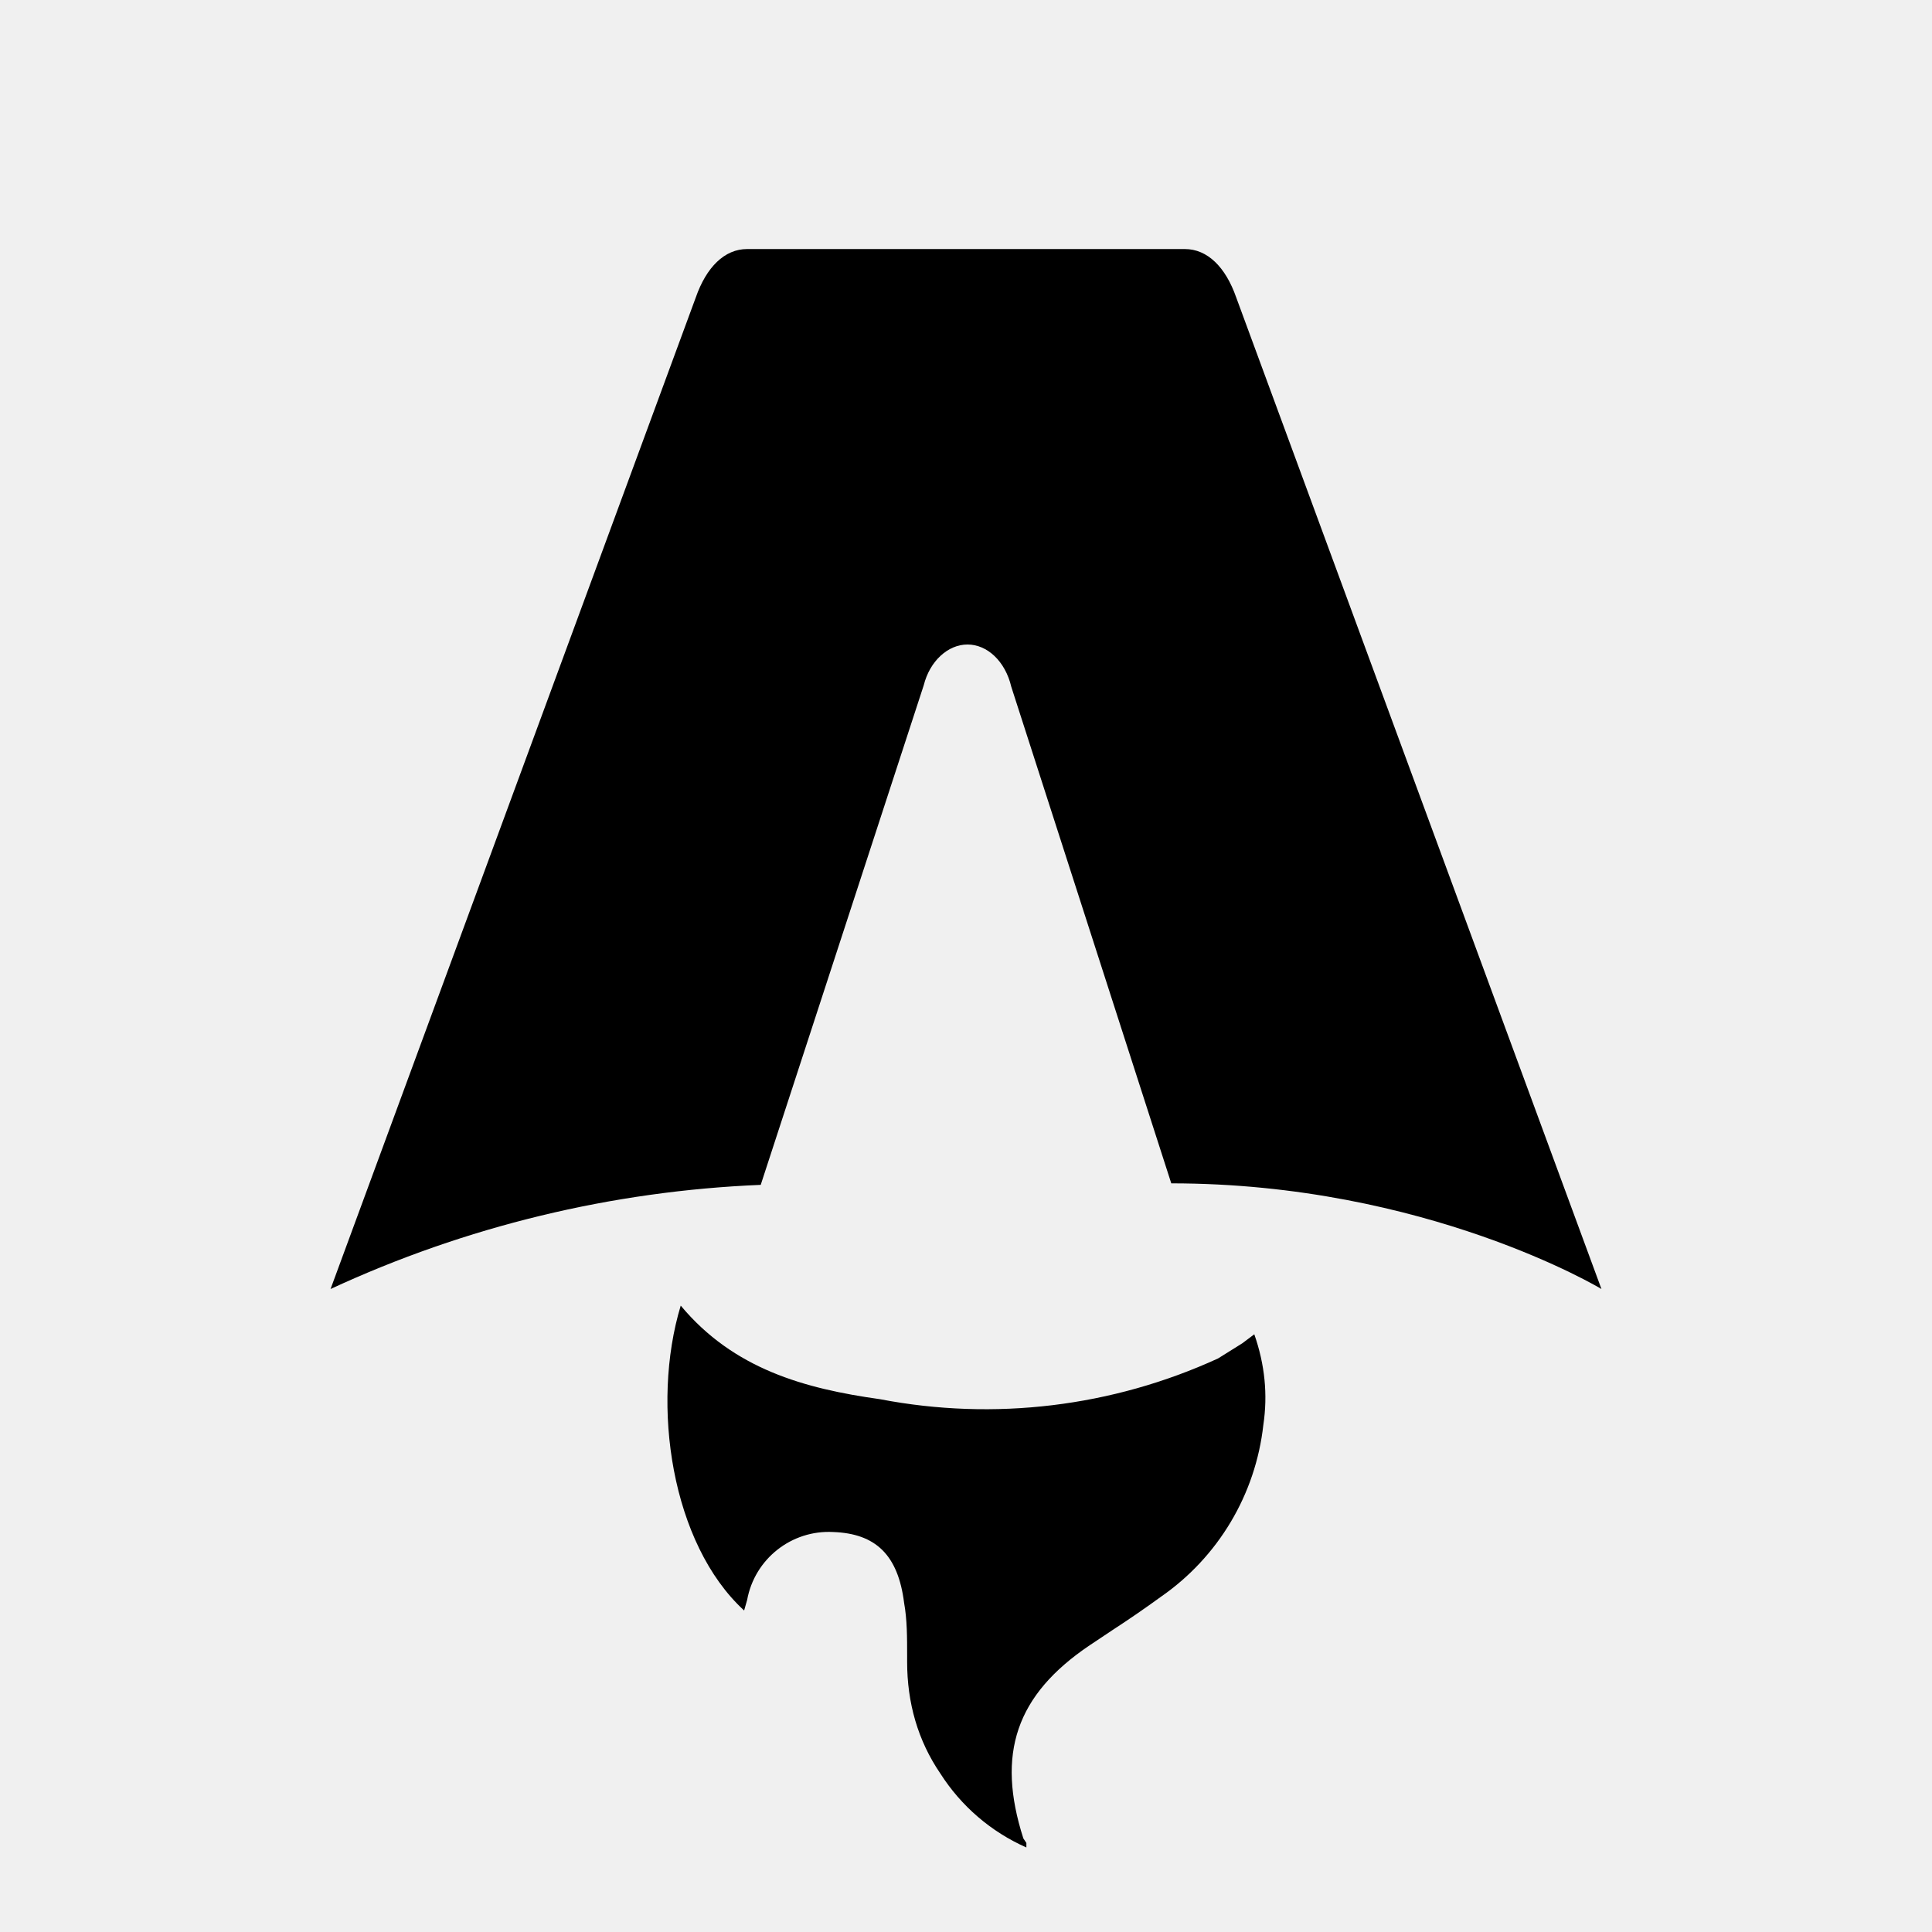
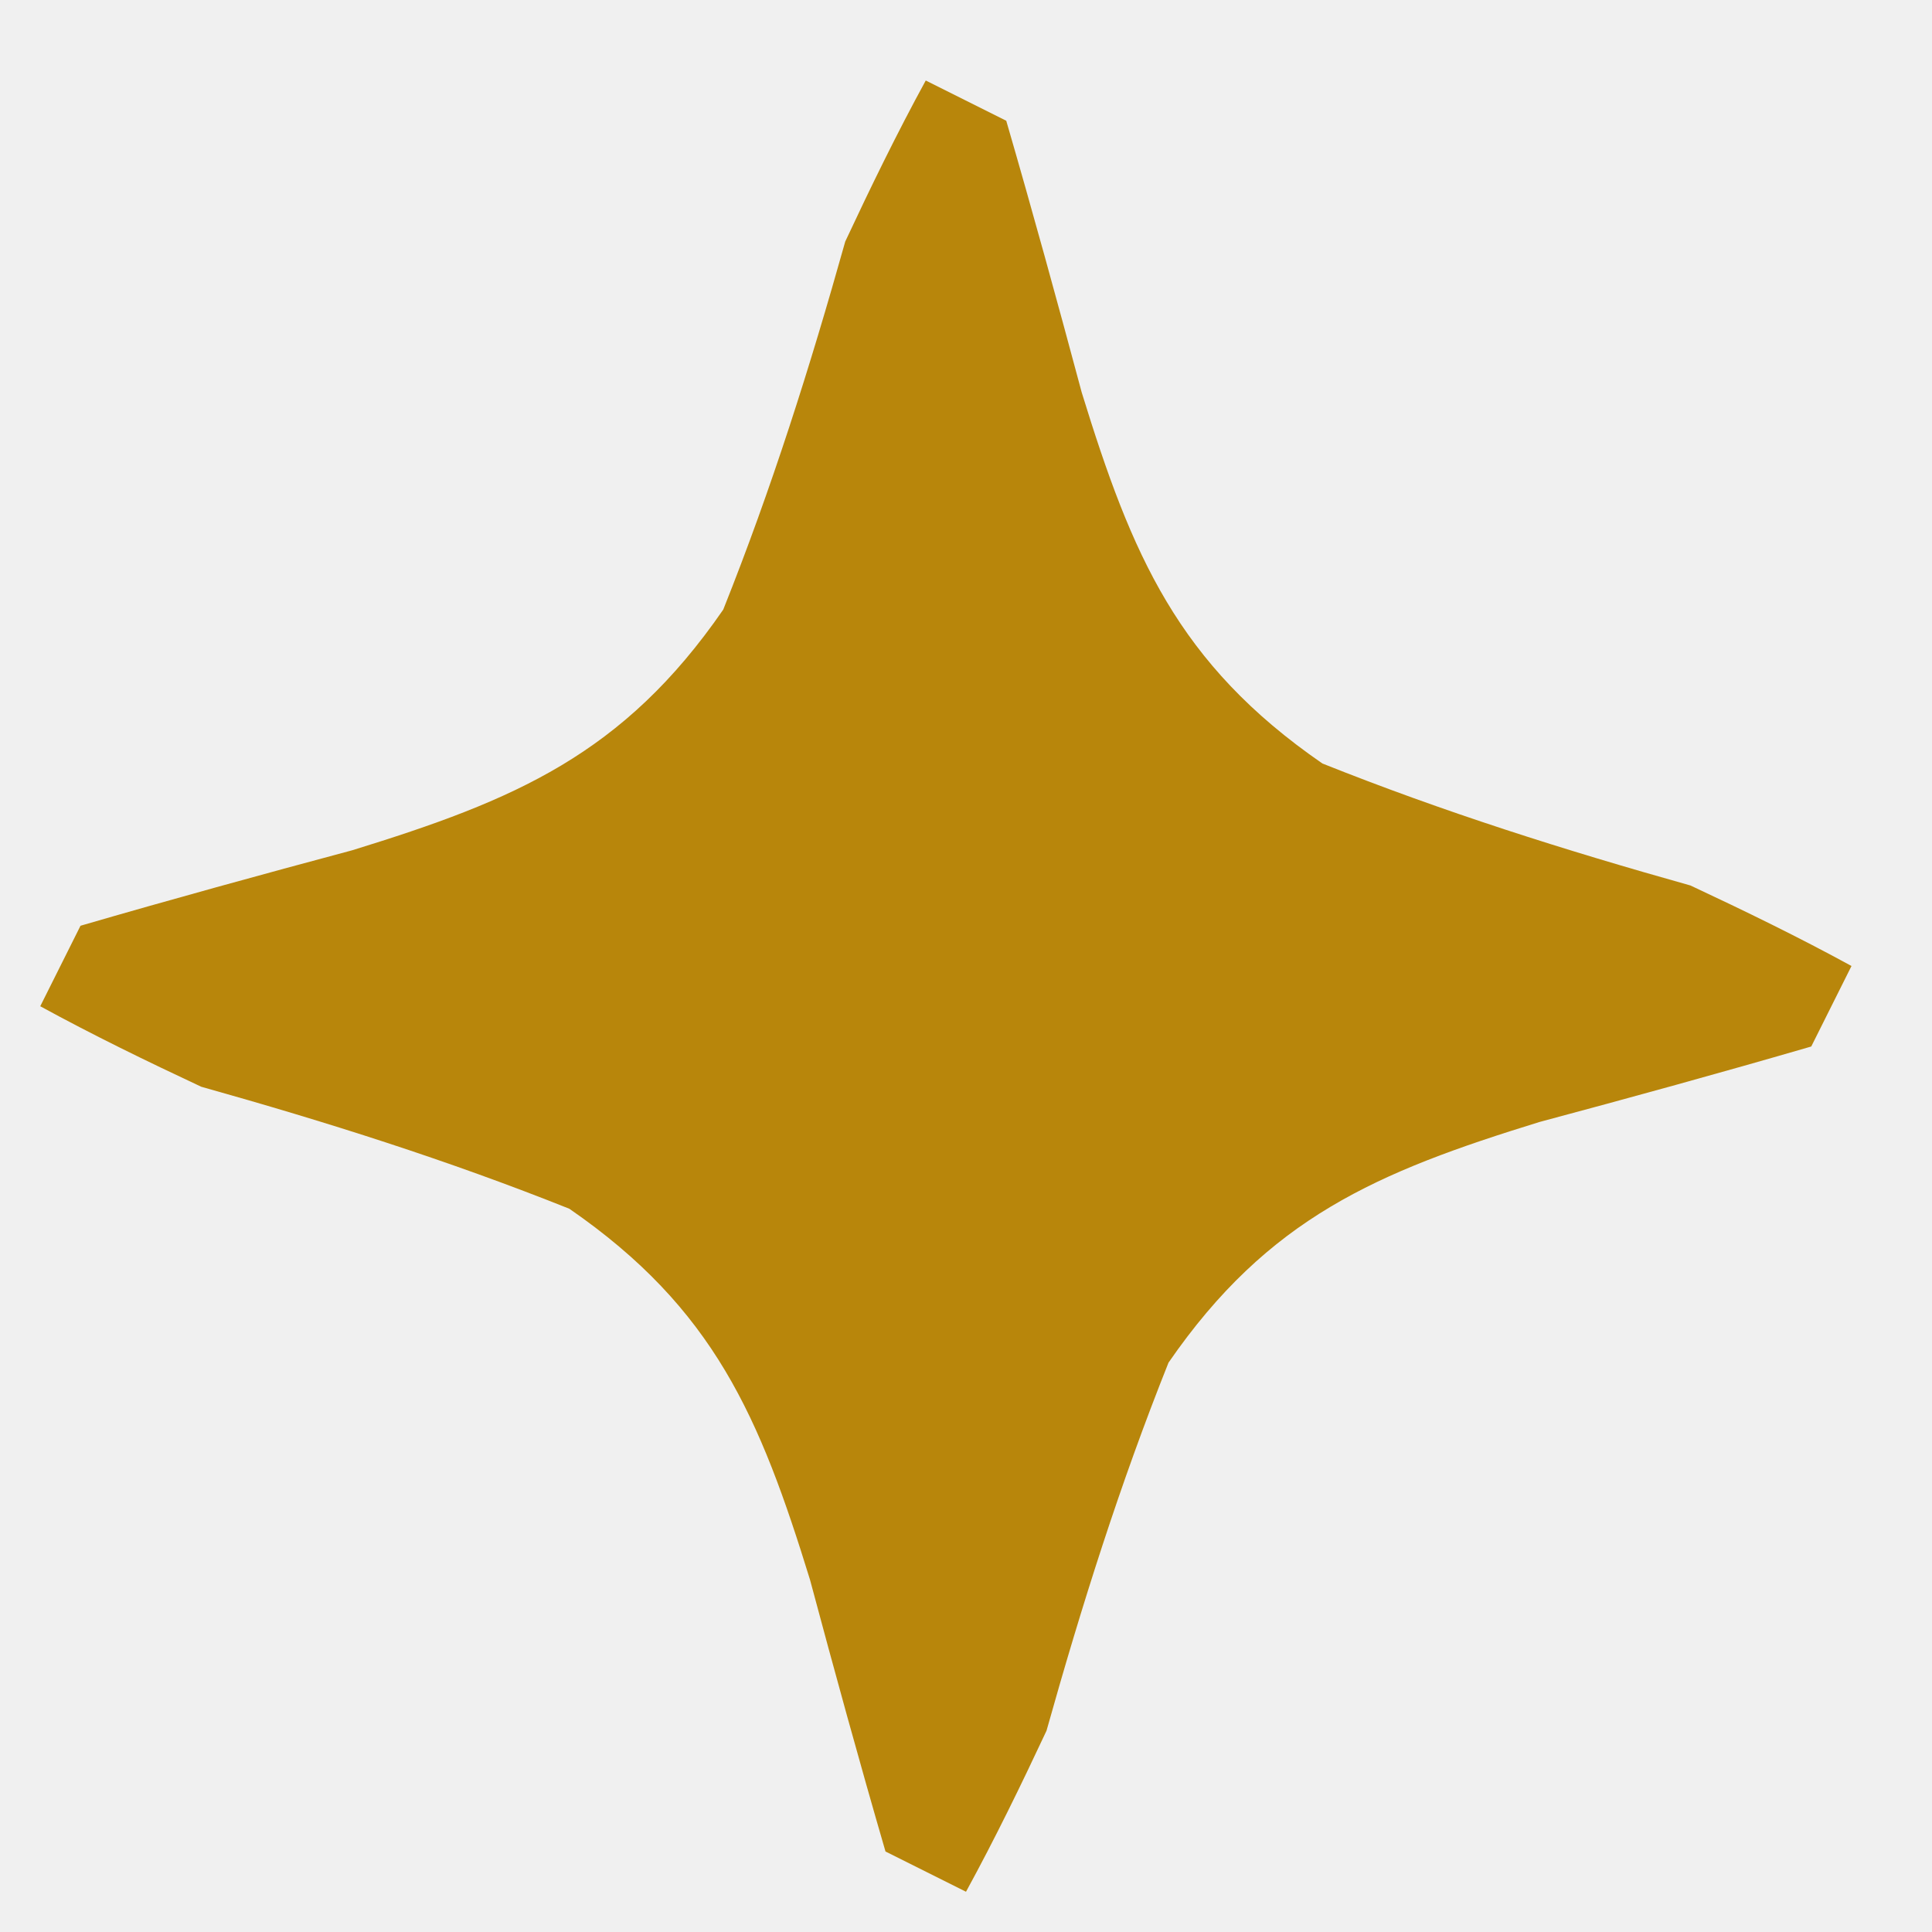
- <svg xmlns="http://www.w3.org/2000/svg" fill="none" viewBox="0 0 128 128">
-   <path d="M50.4 78.5a75.1 75.1 0 0 0-28.5 6.9l24.2-65.7c.7-2 1.9-3.2 3.4-3.2h29c1.5 0 2.7 1.2 3.4 3.2l24.2 65.7s-11.6-7-28.5-7L67 45.5c-.4-1.7-1.6-2.8-2.9-2.8-1.3 0-2.5 1.1-2.9 2.7L50.4 78.5Zm-1.1 28.2Zm-4.2-20.2c-2 6.6-.6 15.8 4.2 20.2a17.5 17.5 0 0 1 .2-.7 5.5 5.5 0 0 1 5.7-4.5c2.8.1 4.3 1.5 4.7 4.7.2 1.1.2 2.3.2 3.5v.4c0 2.7.7 5.2 2.2 7.4a13 13 0 0 0 5.7 4.9v-.3l-.2-.3c-1.8-5.6-.5-9.5 4.4-12.8l1.5-1a73 73 0 0 0 3.2-2.2 16 16 0 0 0 6.8-11.4c.3-2 .1-4-.6-6l-.8.6-1.6 1a37 37 0 0 1-22.4 2.7c-5-.7-9.7-2-13.2-6.2Z" />
-   <style>
-         path { fill: #000; }
-         @media (prefers-color-scheme: dark) {
-             path { fill: #FFF; }
-         }
-     </style>
+ <svg xmlns="http://www.w3.org/2000/svg" version="1.1" width="48" height="48">
+   <path d="M0 0 C0.66 0.33 1.32 0.66 2 1 C2.652 3.242 3.271 5.494 3.875 7.75 C5.121 11.791 6.255 14.486 9.855 16.969 C12.878 18.176 15.869 19.121 19 20 C20.35 20.632 21.692 21.285 23 22 C22.67 22.66 22.34 23.32 22 24 C19.758 24.652 17.506 25.271 15.25 25.875 C11.209 27.121 8.514 28.255 6.031 31.855 C4.824 34.878 3.879 37.869 3 41 C2.368 42.35 1.715 43.692 1 45 C0.34 44.67 -0.32 44.34 -1 44 C-1.652 41.758 -2.271 39.506 -2.875 37.25 C-4.121 33.209 -5.255 30.514 -8.855 28.031 C-11.878 26.824 -14.869 25.879 -18 25 C-19.35 24.368 -20.692 23.715 -22 23 C-21.67 22.34 -21.34 21.68 -21 21 C-18.758 20.348 -16.506 19.729 -14.25 19.125 C-10.209 17.879 -7.514 16.745 -5.031 13.145 C-3.824 10.122 -2.879 7.131 -2 4 C-1.368 2.65 -0.715 1.308 0 0 Z " fill="#B8860B" transform="translate(23,2)" />
</svg>
